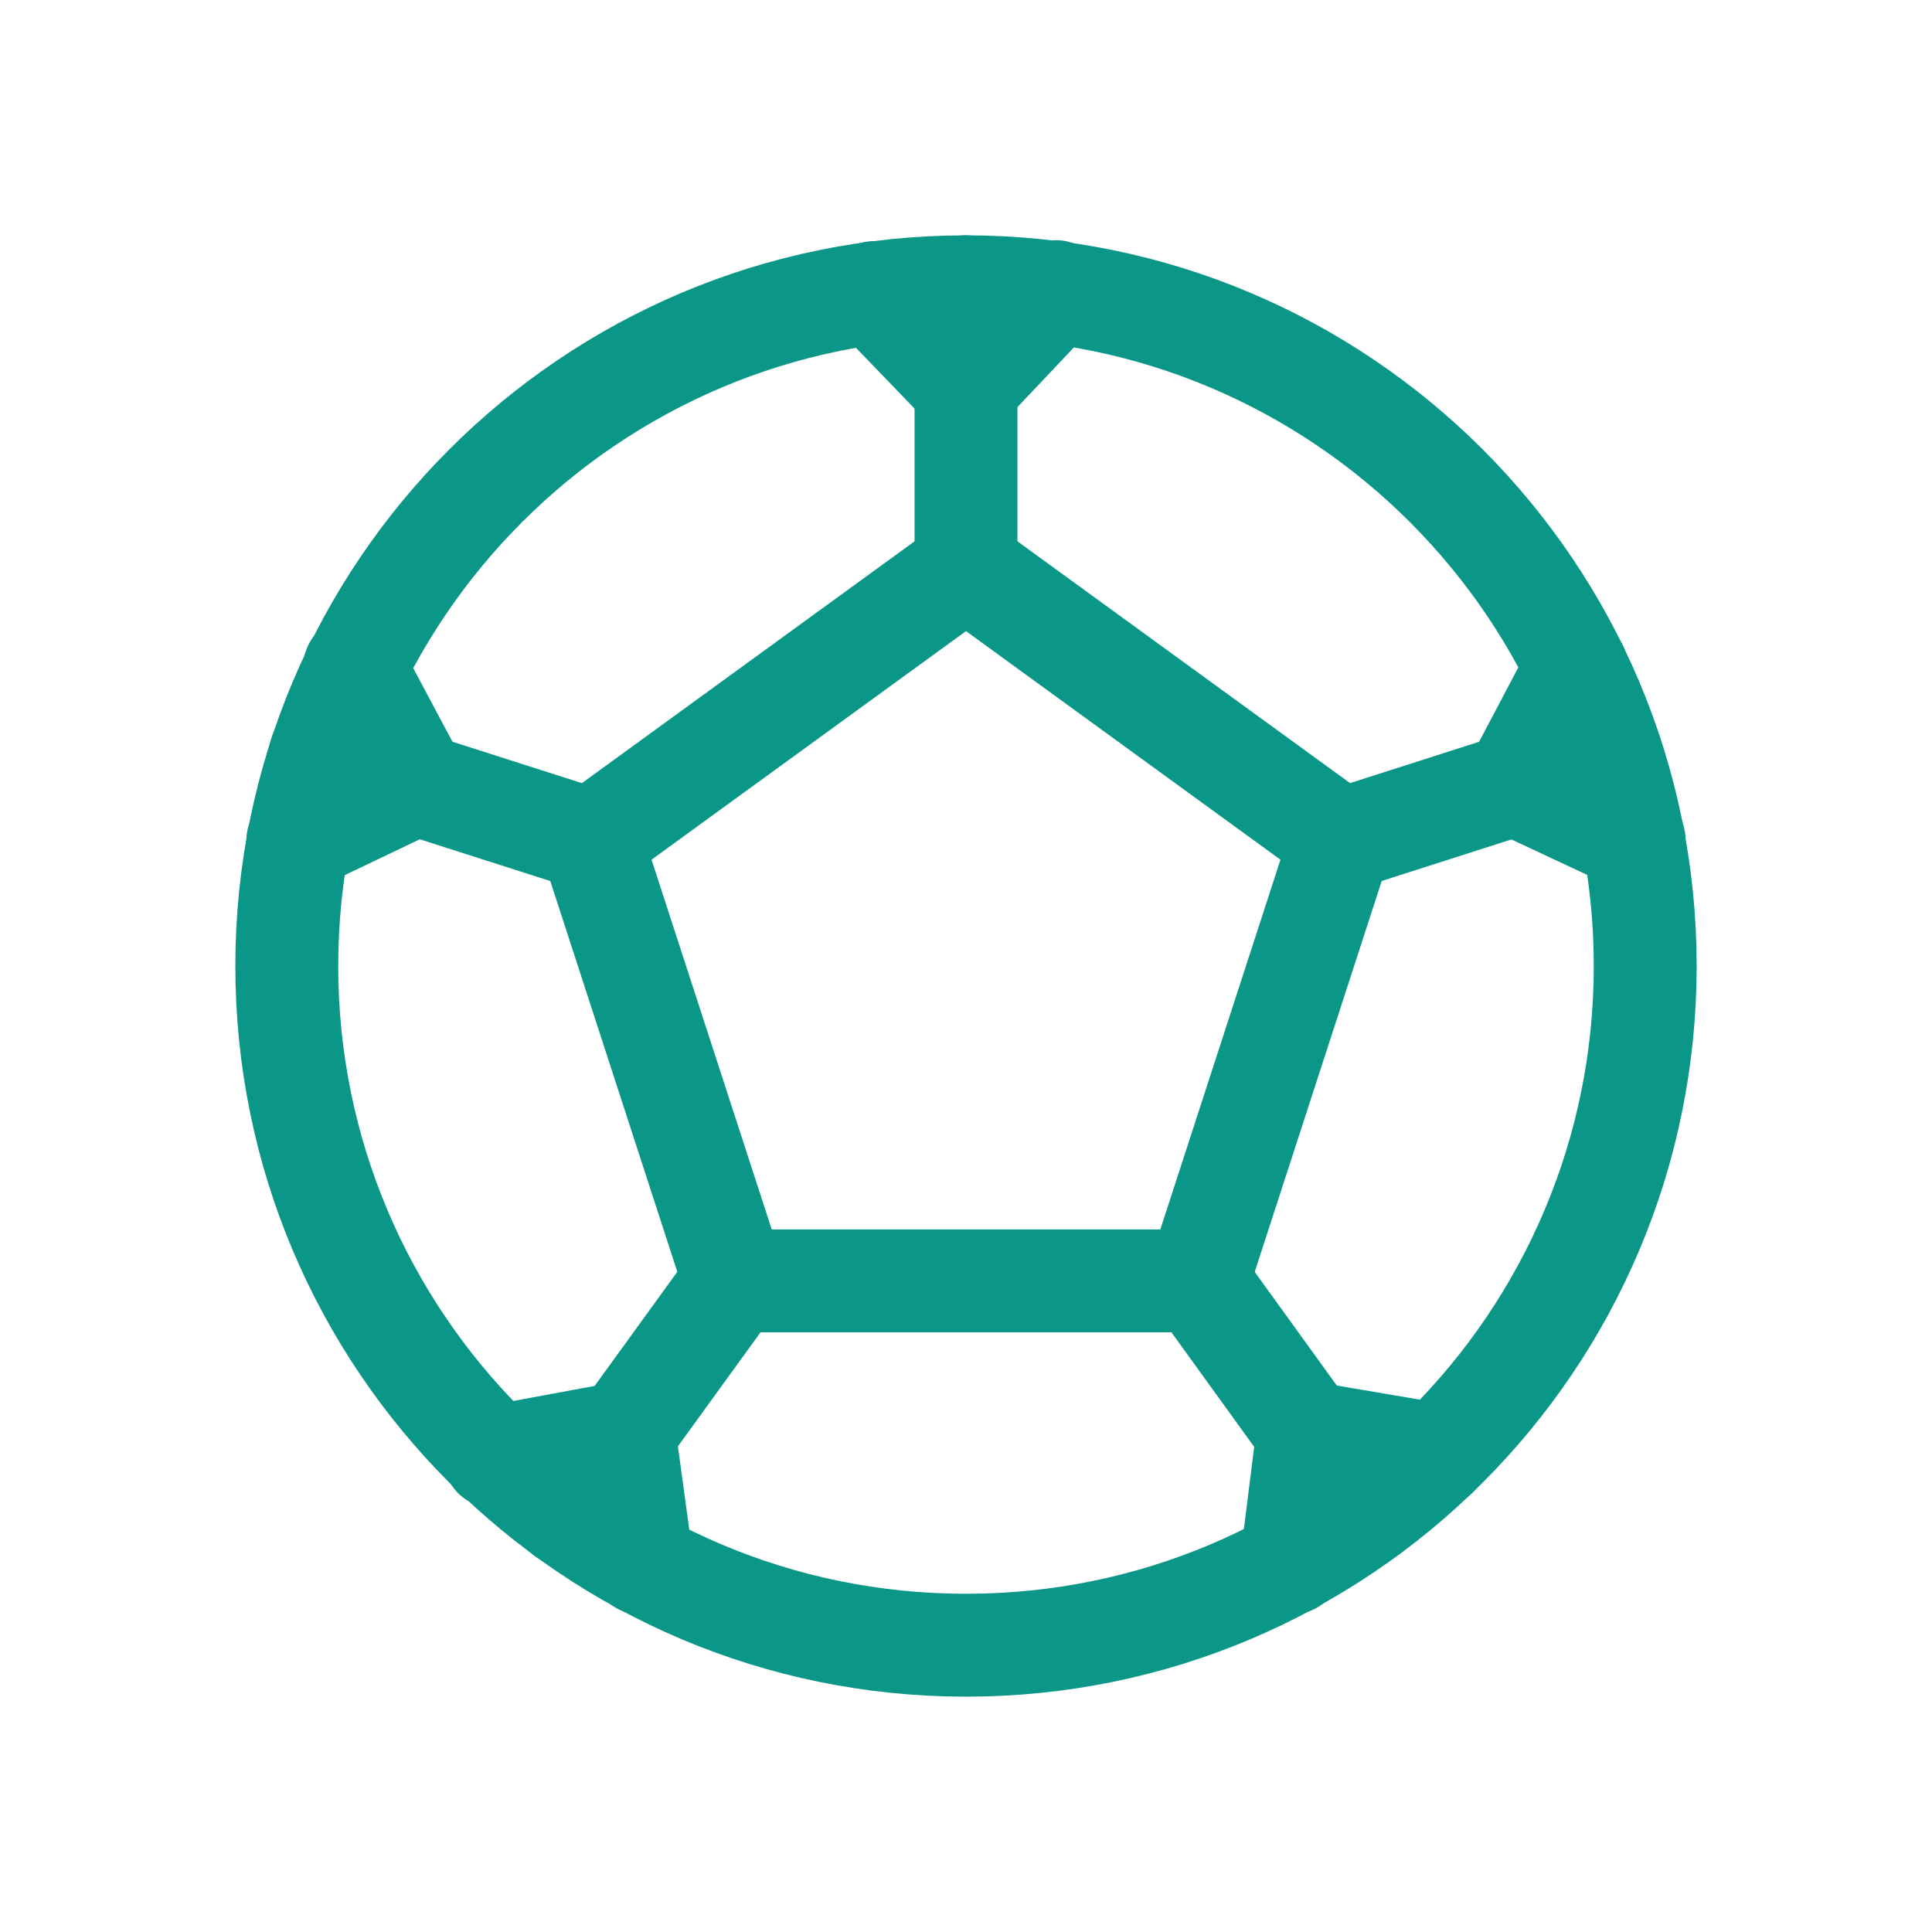
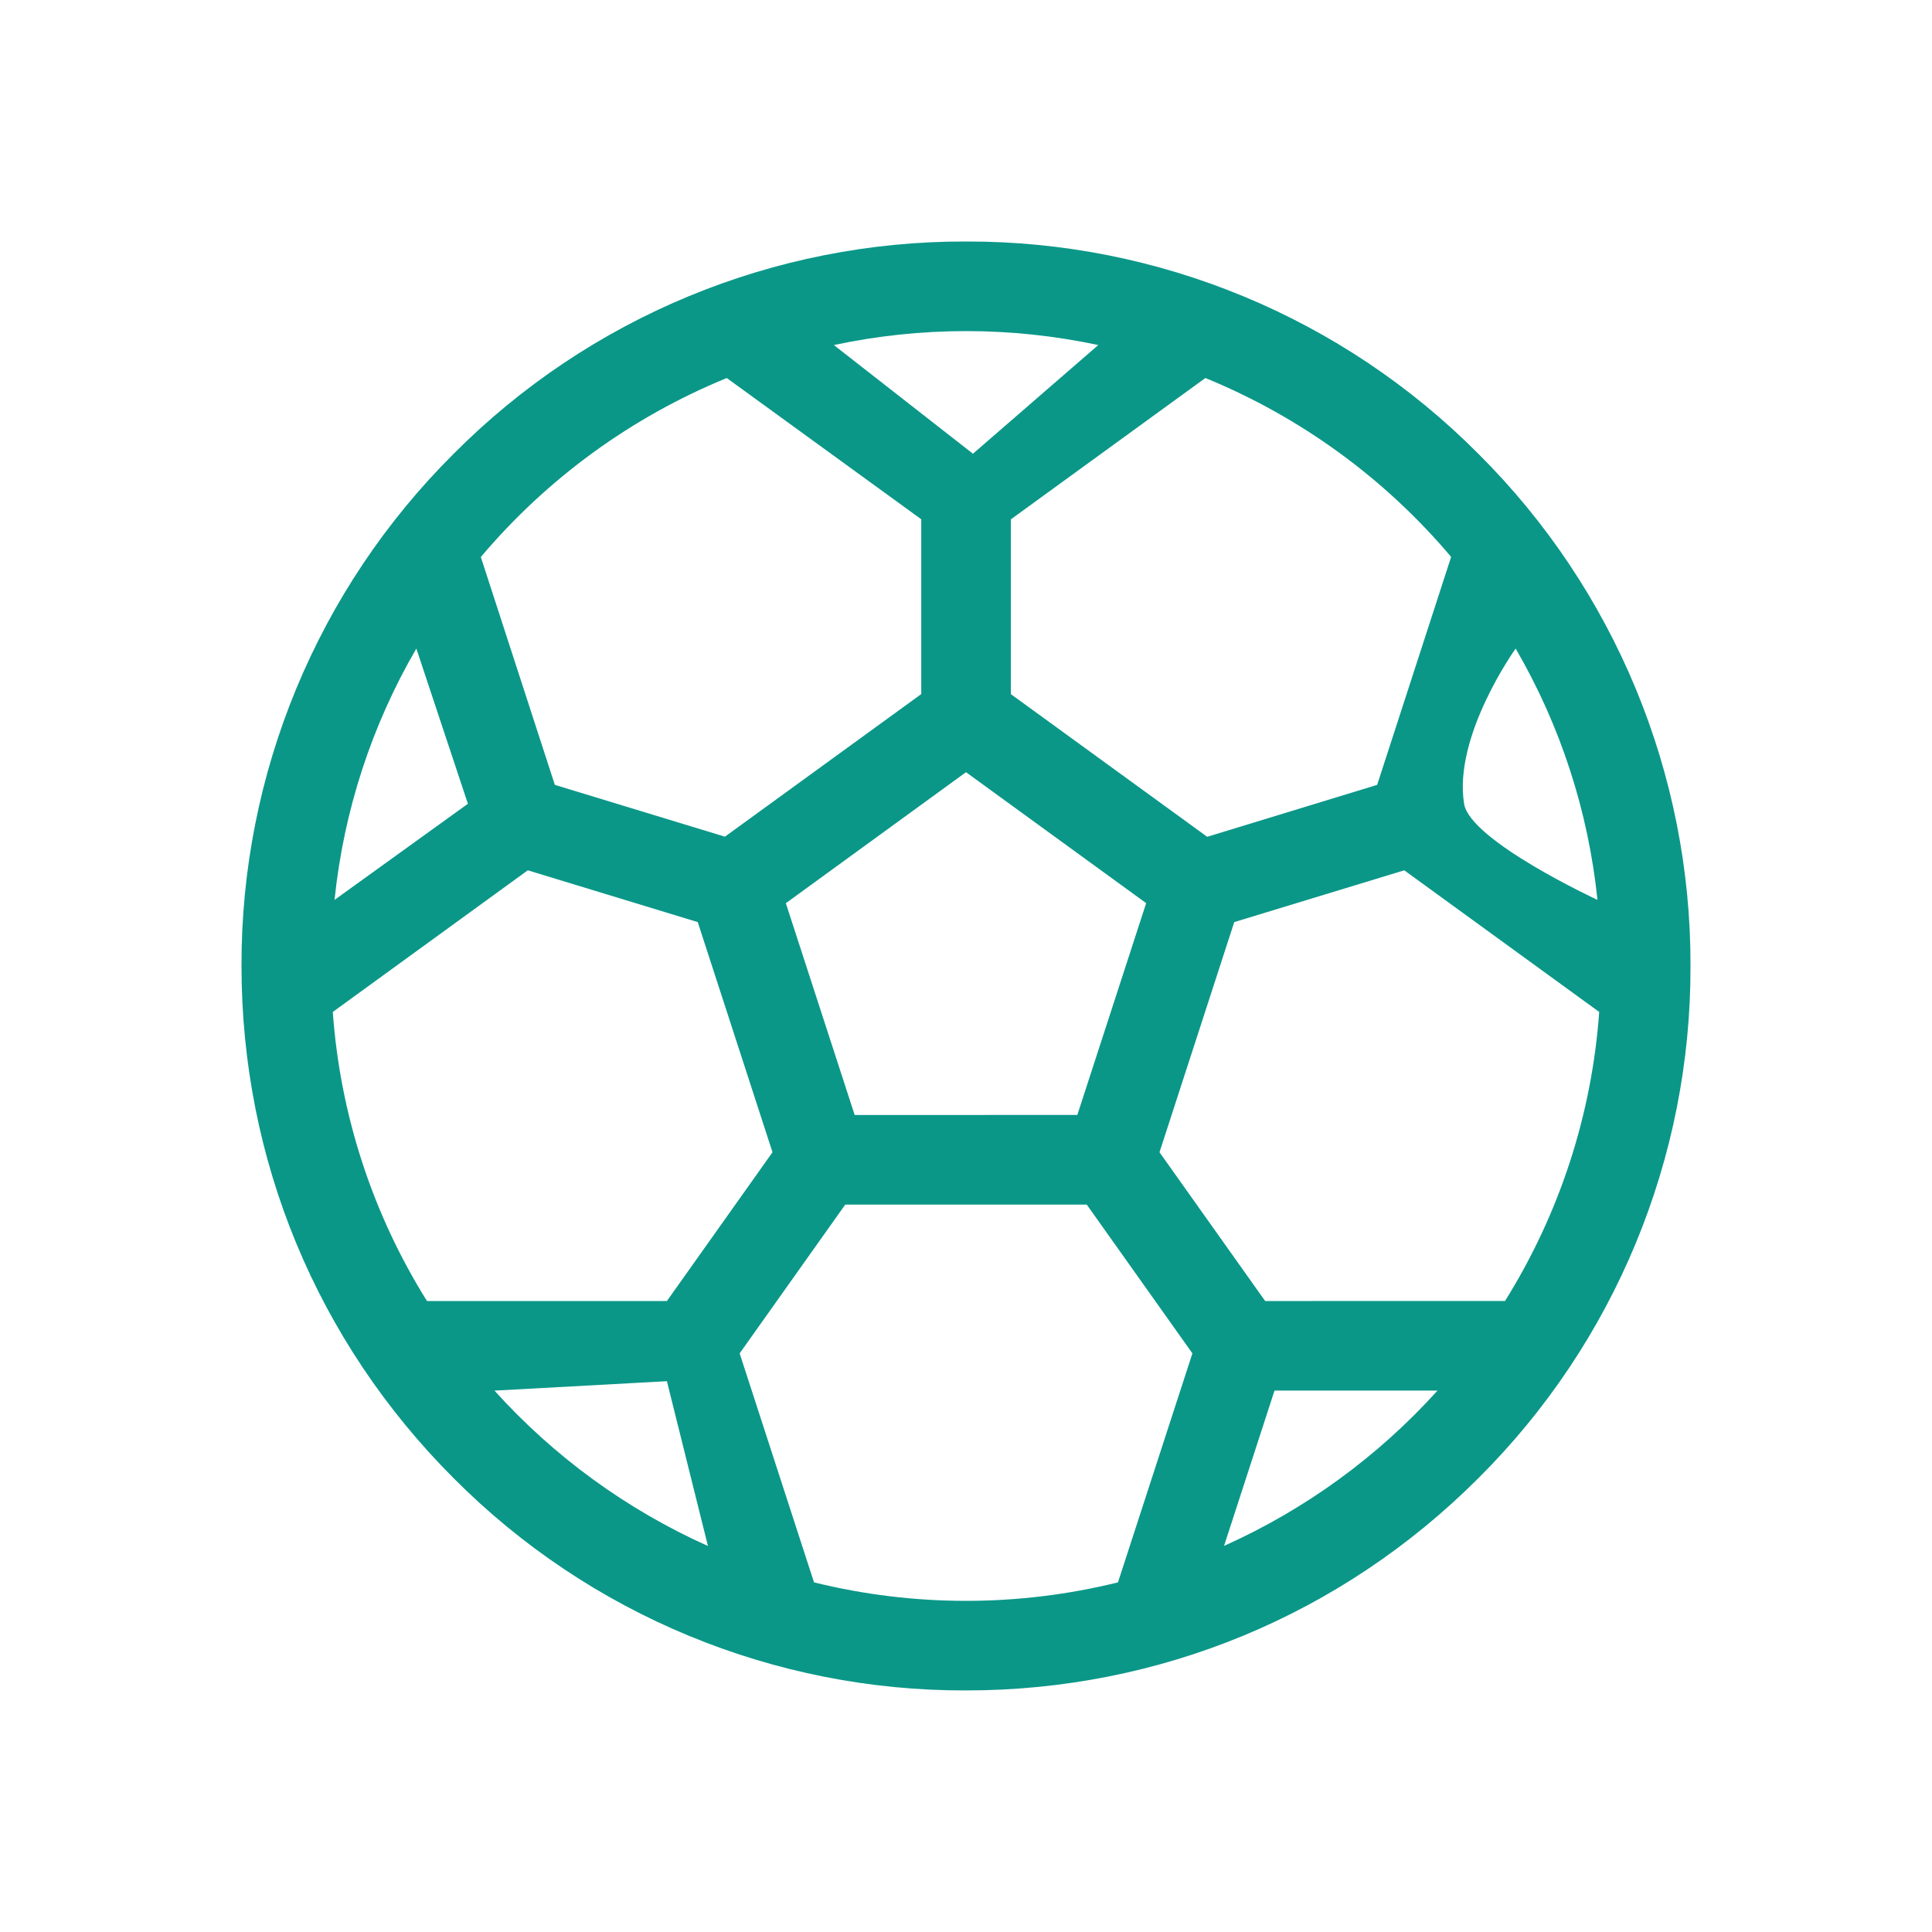
- <svg xmlns="http://www.w3.org/2000/svg" width="32" height="32" viewBox="0 0 32 32" fill="none">
-   <path d="M16 27.25C22.213 27.25 27.25 22.213 27.25 16C27.25 9.787 22.213 4.75 16 4.75C9.787 4.75 4.75 9.787 4.75 16C4.75 22.213 9.787 27.25 16 27.25Z" stroke="rgb(10 151 136)" stroke-width="1.704" stroke-linecap="round" stroke-linejoin="round" />
-   <path d="M16 9.4L9.79 13.914L12.163 21.215H19.838L22.21 13.914L16 9.4Z" stroke="rgb(10 151 136)" stroke-width="1.704" stroke-linecap="round" stroke-linejoin="round" />
-   <path d="M16 4.75V9.4" stroke="rgb(10 151 136)" stroke-width="1.704" stroke-linecap="round" stroke-linejoin="round" />
-   <path d="M22.209 13.914L26.683 12.481" stroke="rgb(10 151 136)" stroke-width="1.704" stroke-linecap="round" stroke-linejoin="round" />
-   <path d="M22.633 25.084L19.838 21.215" stroke="rgb(10 151 136)" stroke-width="1.704" stroke-linecap="round" stroke-linejoin="round" />
-   <path d="M12.162 21.215L9.359 25.084" stroke="rgb(10 151 136)" stroke-width="1.704" stroke-linecap="round" stroke-linejoin="round" />
-   <path d="M5.308 12.481L9.79 13.914" stroke="rgb(10 151 136)" stroke-width="1.704" stroke-linecap="round" stroke-linejoin="round" />
-   <path d="M10.338 23.731L10.633 25.896" stroke="rgb(10 151 136)" stroke-width="1.704" stroke-linecap="round" stroke-linejoin="round" />
-   <path d="M10.34 23.731L8.19 24.129" stroke="rgb(10 151 136)" stroke-width="1.704" stroke-linecap="round" stroke-linejoin="round" />
-   <path d="M4.933 13.922L6.9 12.982L5.873 11.056" stroke="rgb(10 151 136)" stroke-width="1.704" stroke-linecap="round" stroke-linejoin="round" />
-   <path d="M14.479 4.846L15.991 6.414L17.488 4.83" stroke="rgb(10 151 136)" stroke-width="1.704" stroke-linecap="round" stroke-linejoin="round" />
-   <path d="M26.11 11.056L25.091 12.99L27.066 13.914" stroke="rgb(10 151 136)" stroke-width="1.704" stroke-linecap="round" stroke-linejoin="round" />
-   <path d="M23.811 24.097L21.661 23.731L21.391 25.888" stroke="rgb(10 151 136)" stroke-width="1.704" stroke-linecap="round" stroke-linejoin="round" />
+ <svg xmlns="http://www.w3.org/2000/svg" width="32" height="32" fill="rgb(10 151 136)">
+   <path fill="rgb(10 151 136)" d="M24.485 7.515A11.92 11.92 0 0 0 16 4a11.92 11.92 0 0 0-8.485 3.515A11.92 11.92 0 0 0 4 16c0 3.205 1.248 6.218 3.515 8.485A11.92 11.92 0 0 0 16 27.999c3.205 0 6.218-1.248 8.485-3.514A11.92 11.92 0 0 0 28 16a11.92 11.92 0 0 0-3.515-8.485m-3.53 14.034-1.75-2.464 1.238-3.812 2.816-.858 3.229 2.346a10.44 10.44 0 0 1-1.56 4.787zm-9.909 0H7.072a10.44 10.44 0 0 1-1.56-4.788l3.23-2.346 2.815.858 1.238 3.812zM7.75 13.313l-2.209 1.592a10.4 10.4 0 0 1 1.355-4.163zm6.406 5.155-1.14-3.508L16 12.79l2.984 2.169-1.14 3.508zm10.094-5.155c-.183-1.126.854-2.571.854-2.571a10.4 10.4 0 0 1 1.355 4.163s-2.11-.978-2.209-1.592m-.215-4.088L22.81 13l-2.815.86-3.252-2.363V8.602l3.222-2.341a10.57 10.57 0 0 1 4.071 2.964m-5.845-3.51-2.076 1.8-2.304-1.8a10.5 10.5 0 0 1 4.38 0m-6.154.546 3.222 2.34v2.895l-3.252 2.362L9.19 13 7.964 9.226a10.57 10.57 0 0 1 4.072-2.964M8.19 23.033l2.856-.156.68 2.73a10.6 10.6 0 0 1-3.536-2.574m5.293 3.177-1.232-3.794L14 19.952h4l1.75 2.464-1.233 3.793a10.5 10.5 0 0 1-5.034 0m6.791-.604.836-2.573h2.7a10.6 10.6 0 0 1-3.536 2.573" />
</svg>
